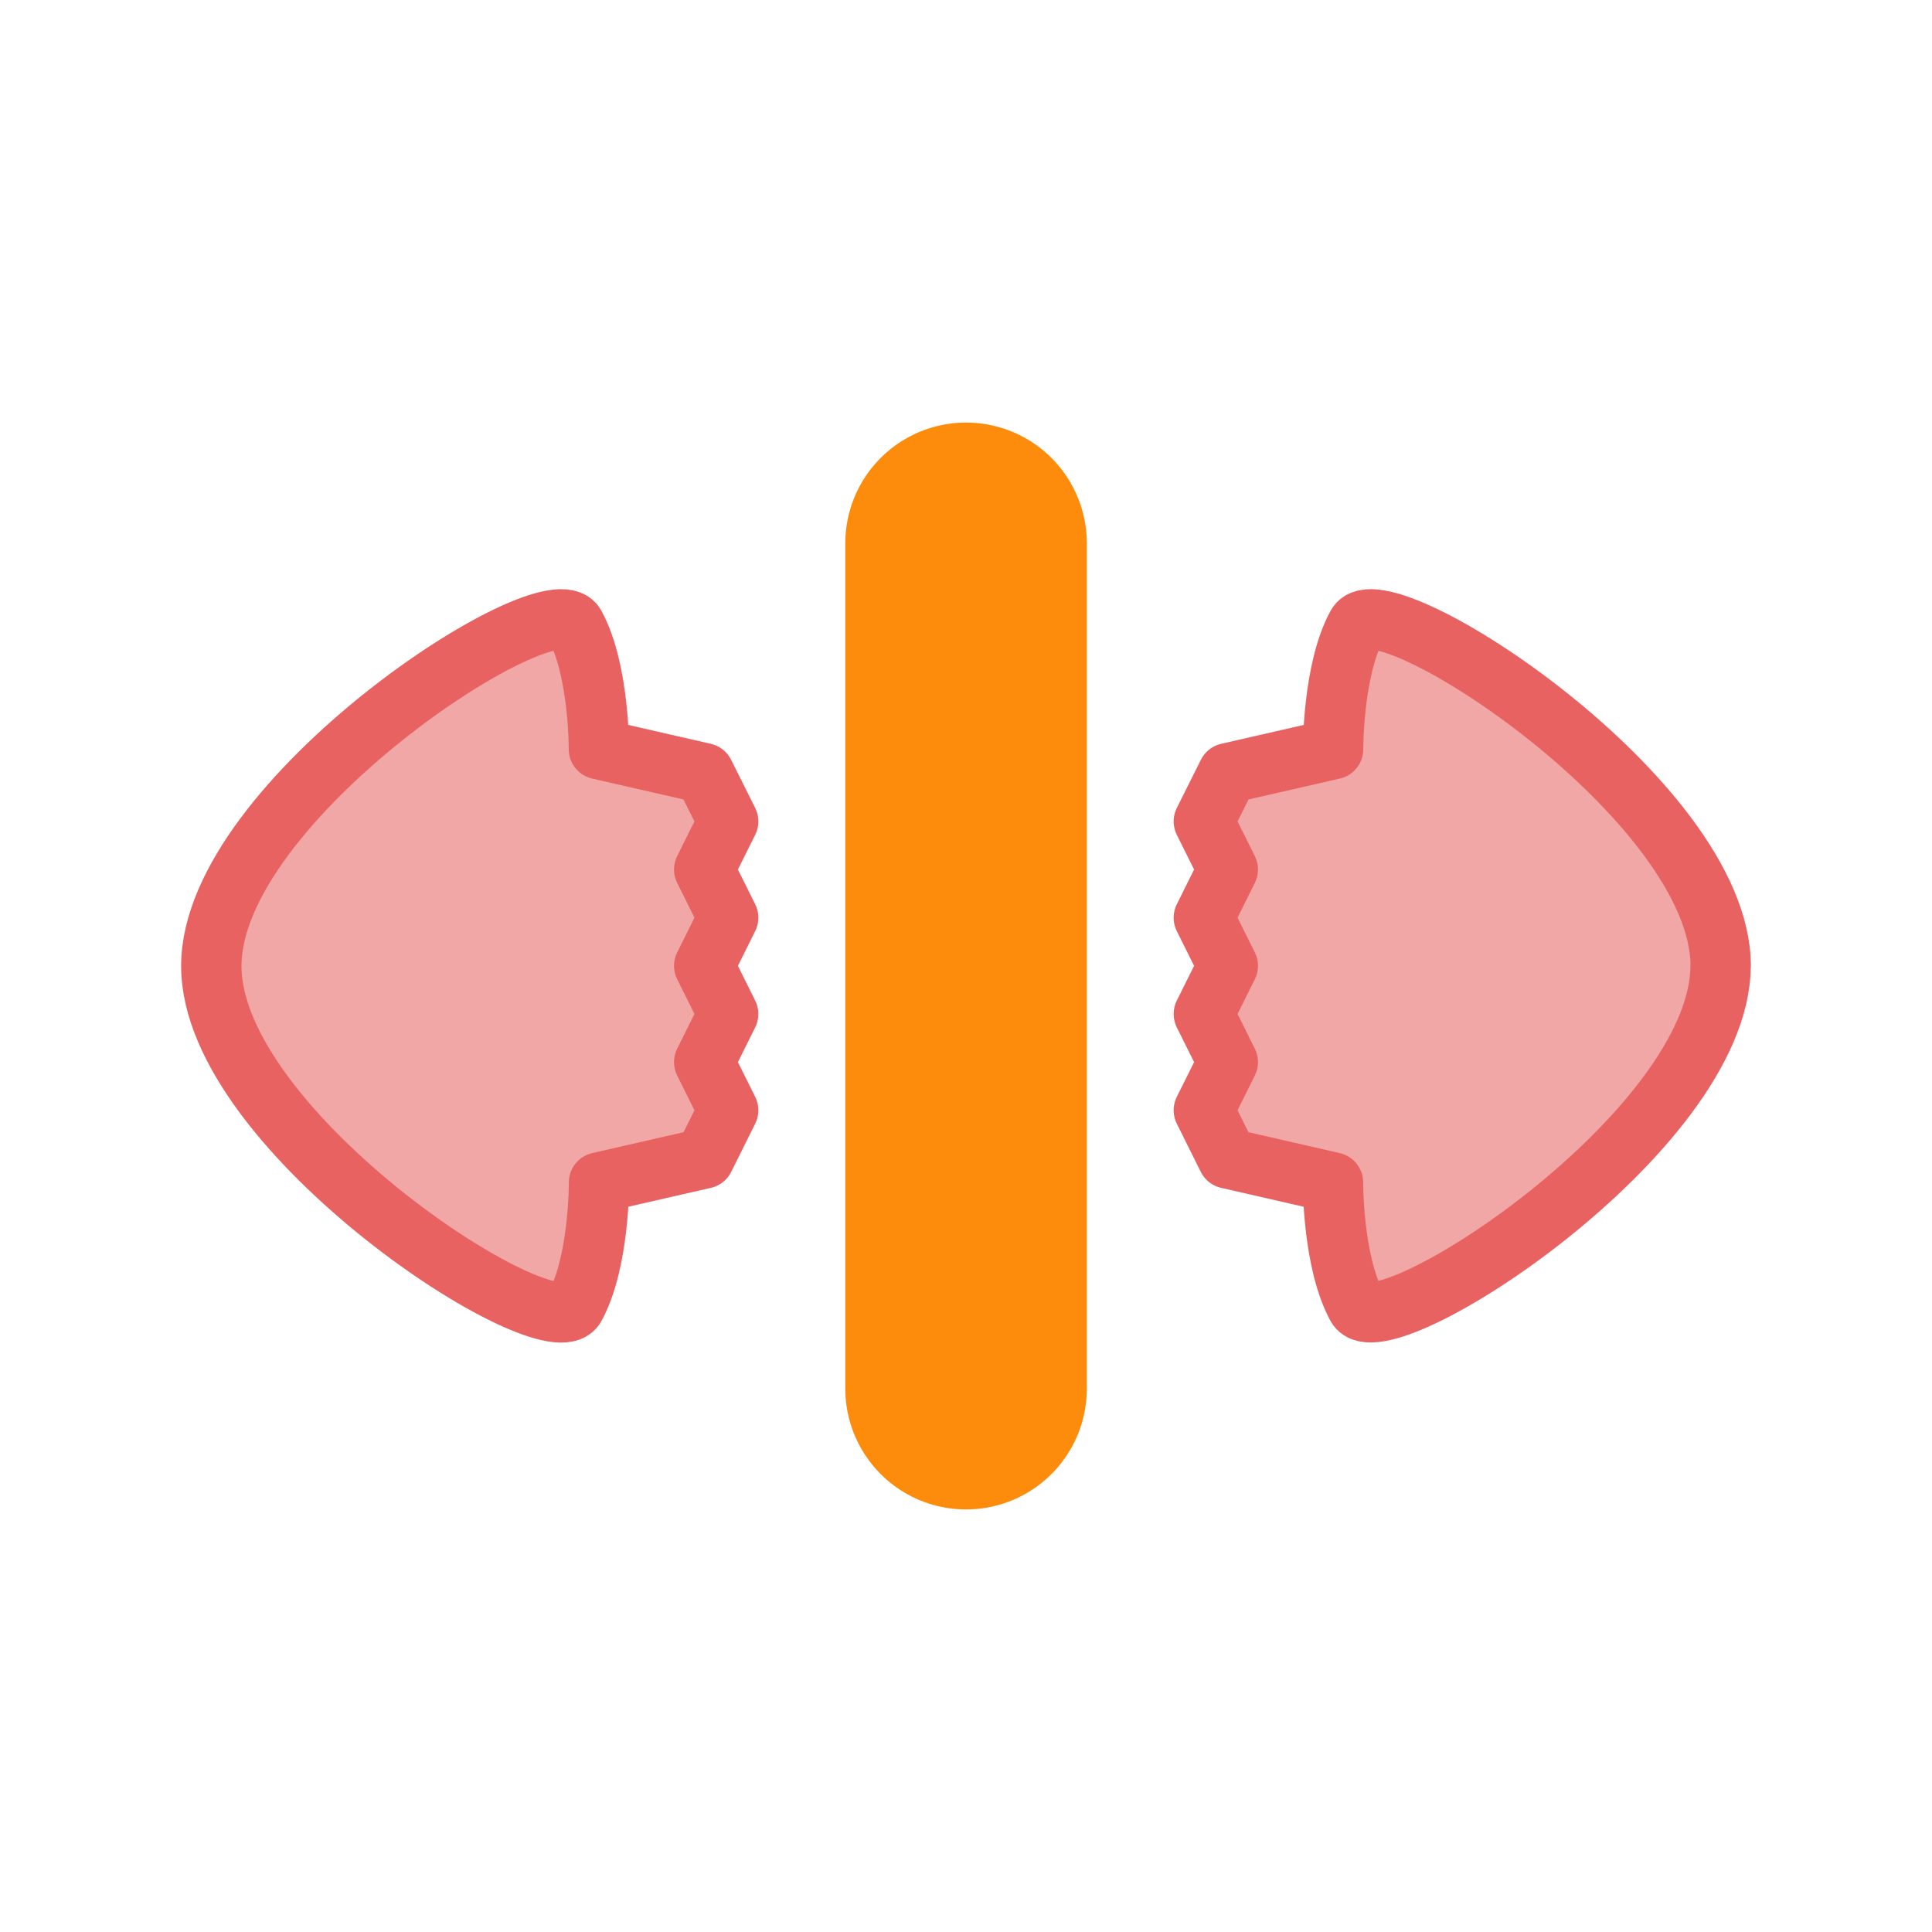
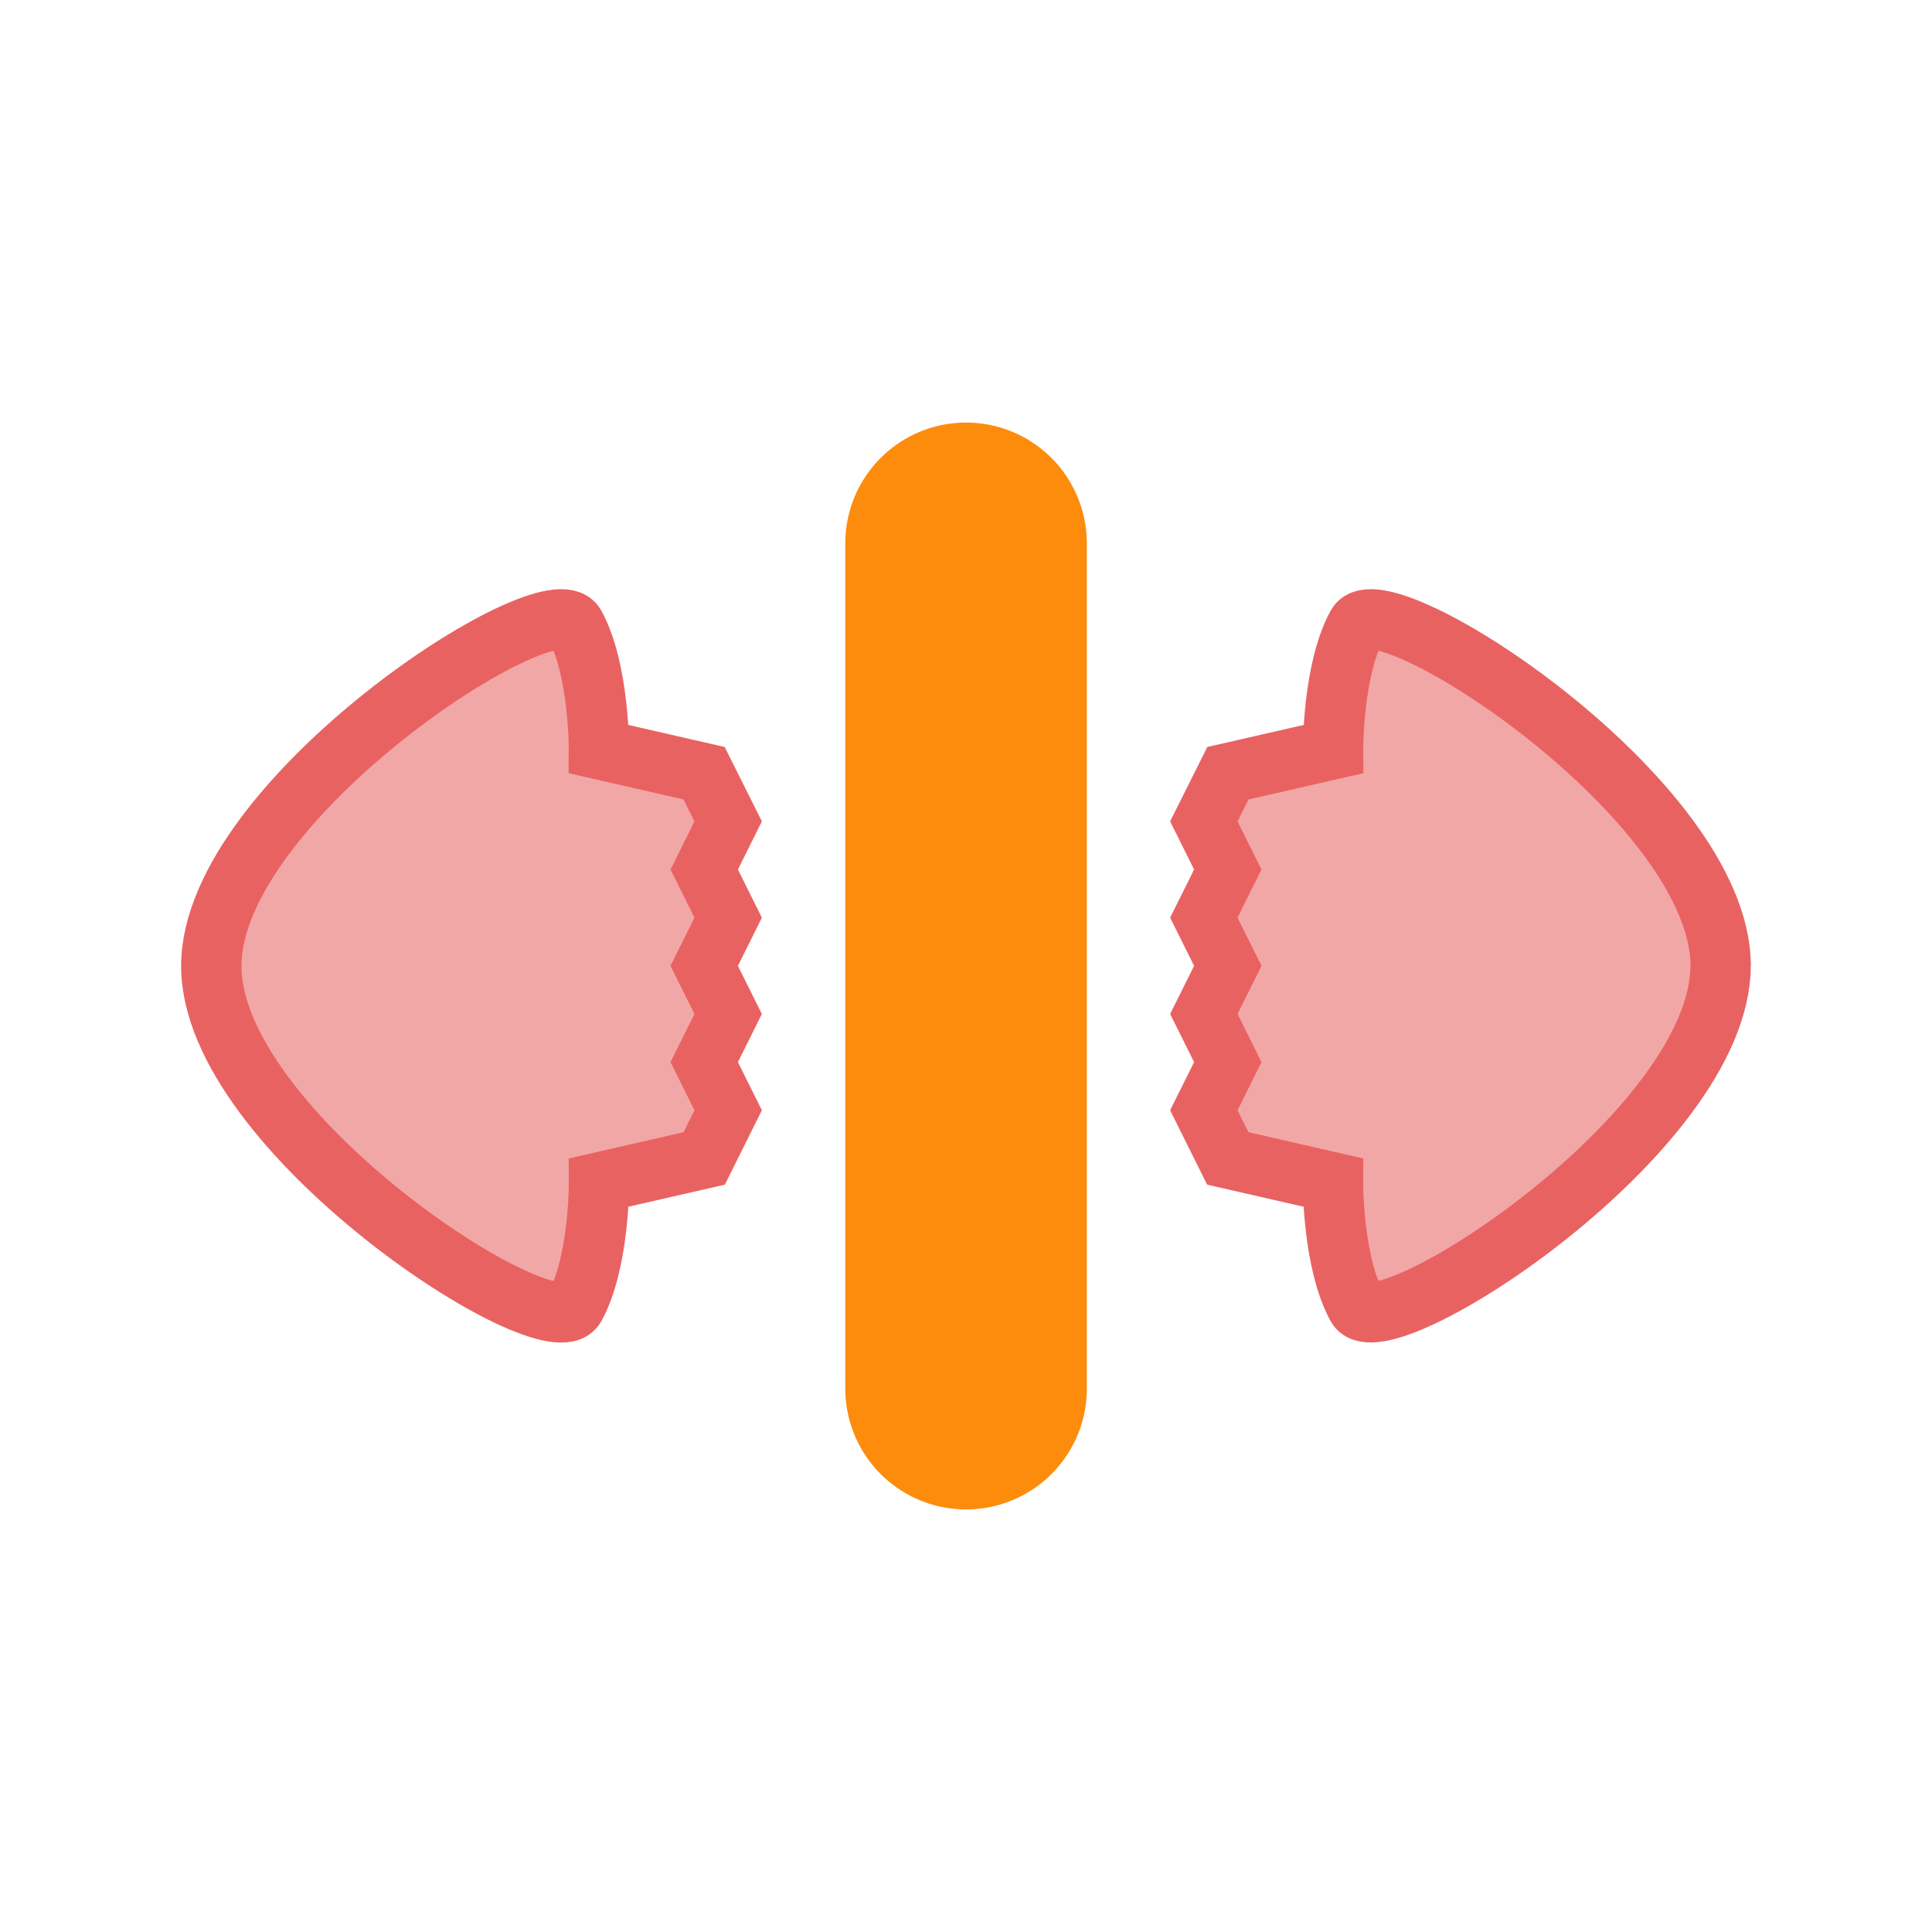
<svg xmlns="http://www.w3.org/2000/svg" width="64" height="64" viewBox="0 0 16.933 16.933" version="1.1" id="svg5" xml:space="preserve">
  <defs id="defs2" />
  <g id="layer1">
    <path id="sub" style="fill:none;stroke:#fd8c0d;stroke-width:2.117;stroke-linecap:round;stroke-linejoin:round;stroke-miterlimit:1.5;stroke-dasharray:none;paint-order:fill markers stroke" d="M 8.467,12.171 V 4.762 Z" />
    <g id="main" style="fill:#f2a7a7;fill-opacity:1;stroke:#e96262;stroke-opacity:1;stroke-width:0.529;stroke-dasharray:none">
-       <path id="path1769" style="fill:#f2a7a7;fill-opacity:1;stroke:#e96262;stroke-width:0.529;stroke-linecap:round;stroke-linejoin:round;stroke-miterlimit:1.5;stroke-dasharray:none;stroke-opacity:1;paint-order:fill markers stroke" d="m 1.852,8.467 c 0,-1.459 2.972,-3.379 3.187,-2.987 0.214,0.392 0.21,1.086 0.21,1.086 l 0.922,0.211 0.211,0.422 -0.21,0.422 0.21,0.422 -0.21,0.422 0.21,0.422 -0.21,0.422 0.21,0.422 -0.21,0.422 -0.922,0.211 c 0,0 0.004,0.694 -0.21,1.086 C 4.825,11.846 1.852,9.925 1.852,8.467 Z" />
-       <path id="path1771" style="fill:#f2a7a7;fill-opacity:1;stroke:#e96262;stroke-width:0.529;stroke-linecap:round;stroke-linejoin:round;stroke-miterlimit:1.5;stroke-dasharray:none;stroke-opacity:1;paint-order:fill markers stroke" d="m 15.081,8.467 c 0,-1.459 -2.972,-3.379 -3.187,-2.987 -0.214,0.392 -0.21,1.086 -0.21,1.086 l -0.922,0.211 -0.211,0.422 0.21,0.422 -0.21,0.422 0.21,0.422 -0.21,0.422 0.21,0.422 -0.21,0.422 0.21,0.422 0.922,0.211 c 0,0 -0.004,0.694 0.21,1.086 0.214,0.392 3.187,-1.528 3.187,-2.987 z" />
+       <path id="path1769" style="fill-opacity:1;paint-order:fill markers stroke" d="m 1.852,8.467 c 0,-1.459 2.972,-3.379 3.187,-2.987 0.214,0.392 0.21,1.086 0.21,1.086 l 0.922,0.211 0.211,0.422 -0.21,0.422 0.21,0.422 -0.21,0.422 0.21,0.422 -0.21,0.422 0.21,0.422 -0.21,0.422 -0.922,0.211 c 0,0 0.004,0.694 -0.21,1.086 C 4.825,11.846 1.852,9.925 1.852,8.467 Z" />
+       <path id="path1771" style="fill-opacity:1;paint-order:fill markers stroke" d="m 15.081,8.467 c 0,-1.459 -2.972,-3.379 -3.187,-2.987 -0.214,0.392 -0.21,1.086 -0.21,1.086 l -0.922,0.211 -0.211,0.422 0.21,0.422 -0.21,0.422 0.21,0.422 -0.21,0.422 0.21,0.422 -0.21,0.422 0.21,0.422 0.922,0.211 c 0,0 -0.004,0.694 0.21,1.086 0.214,0.392 3.187,-1.528 3.187,-2.987 z" />
    </g>
  </g>
</svg>
